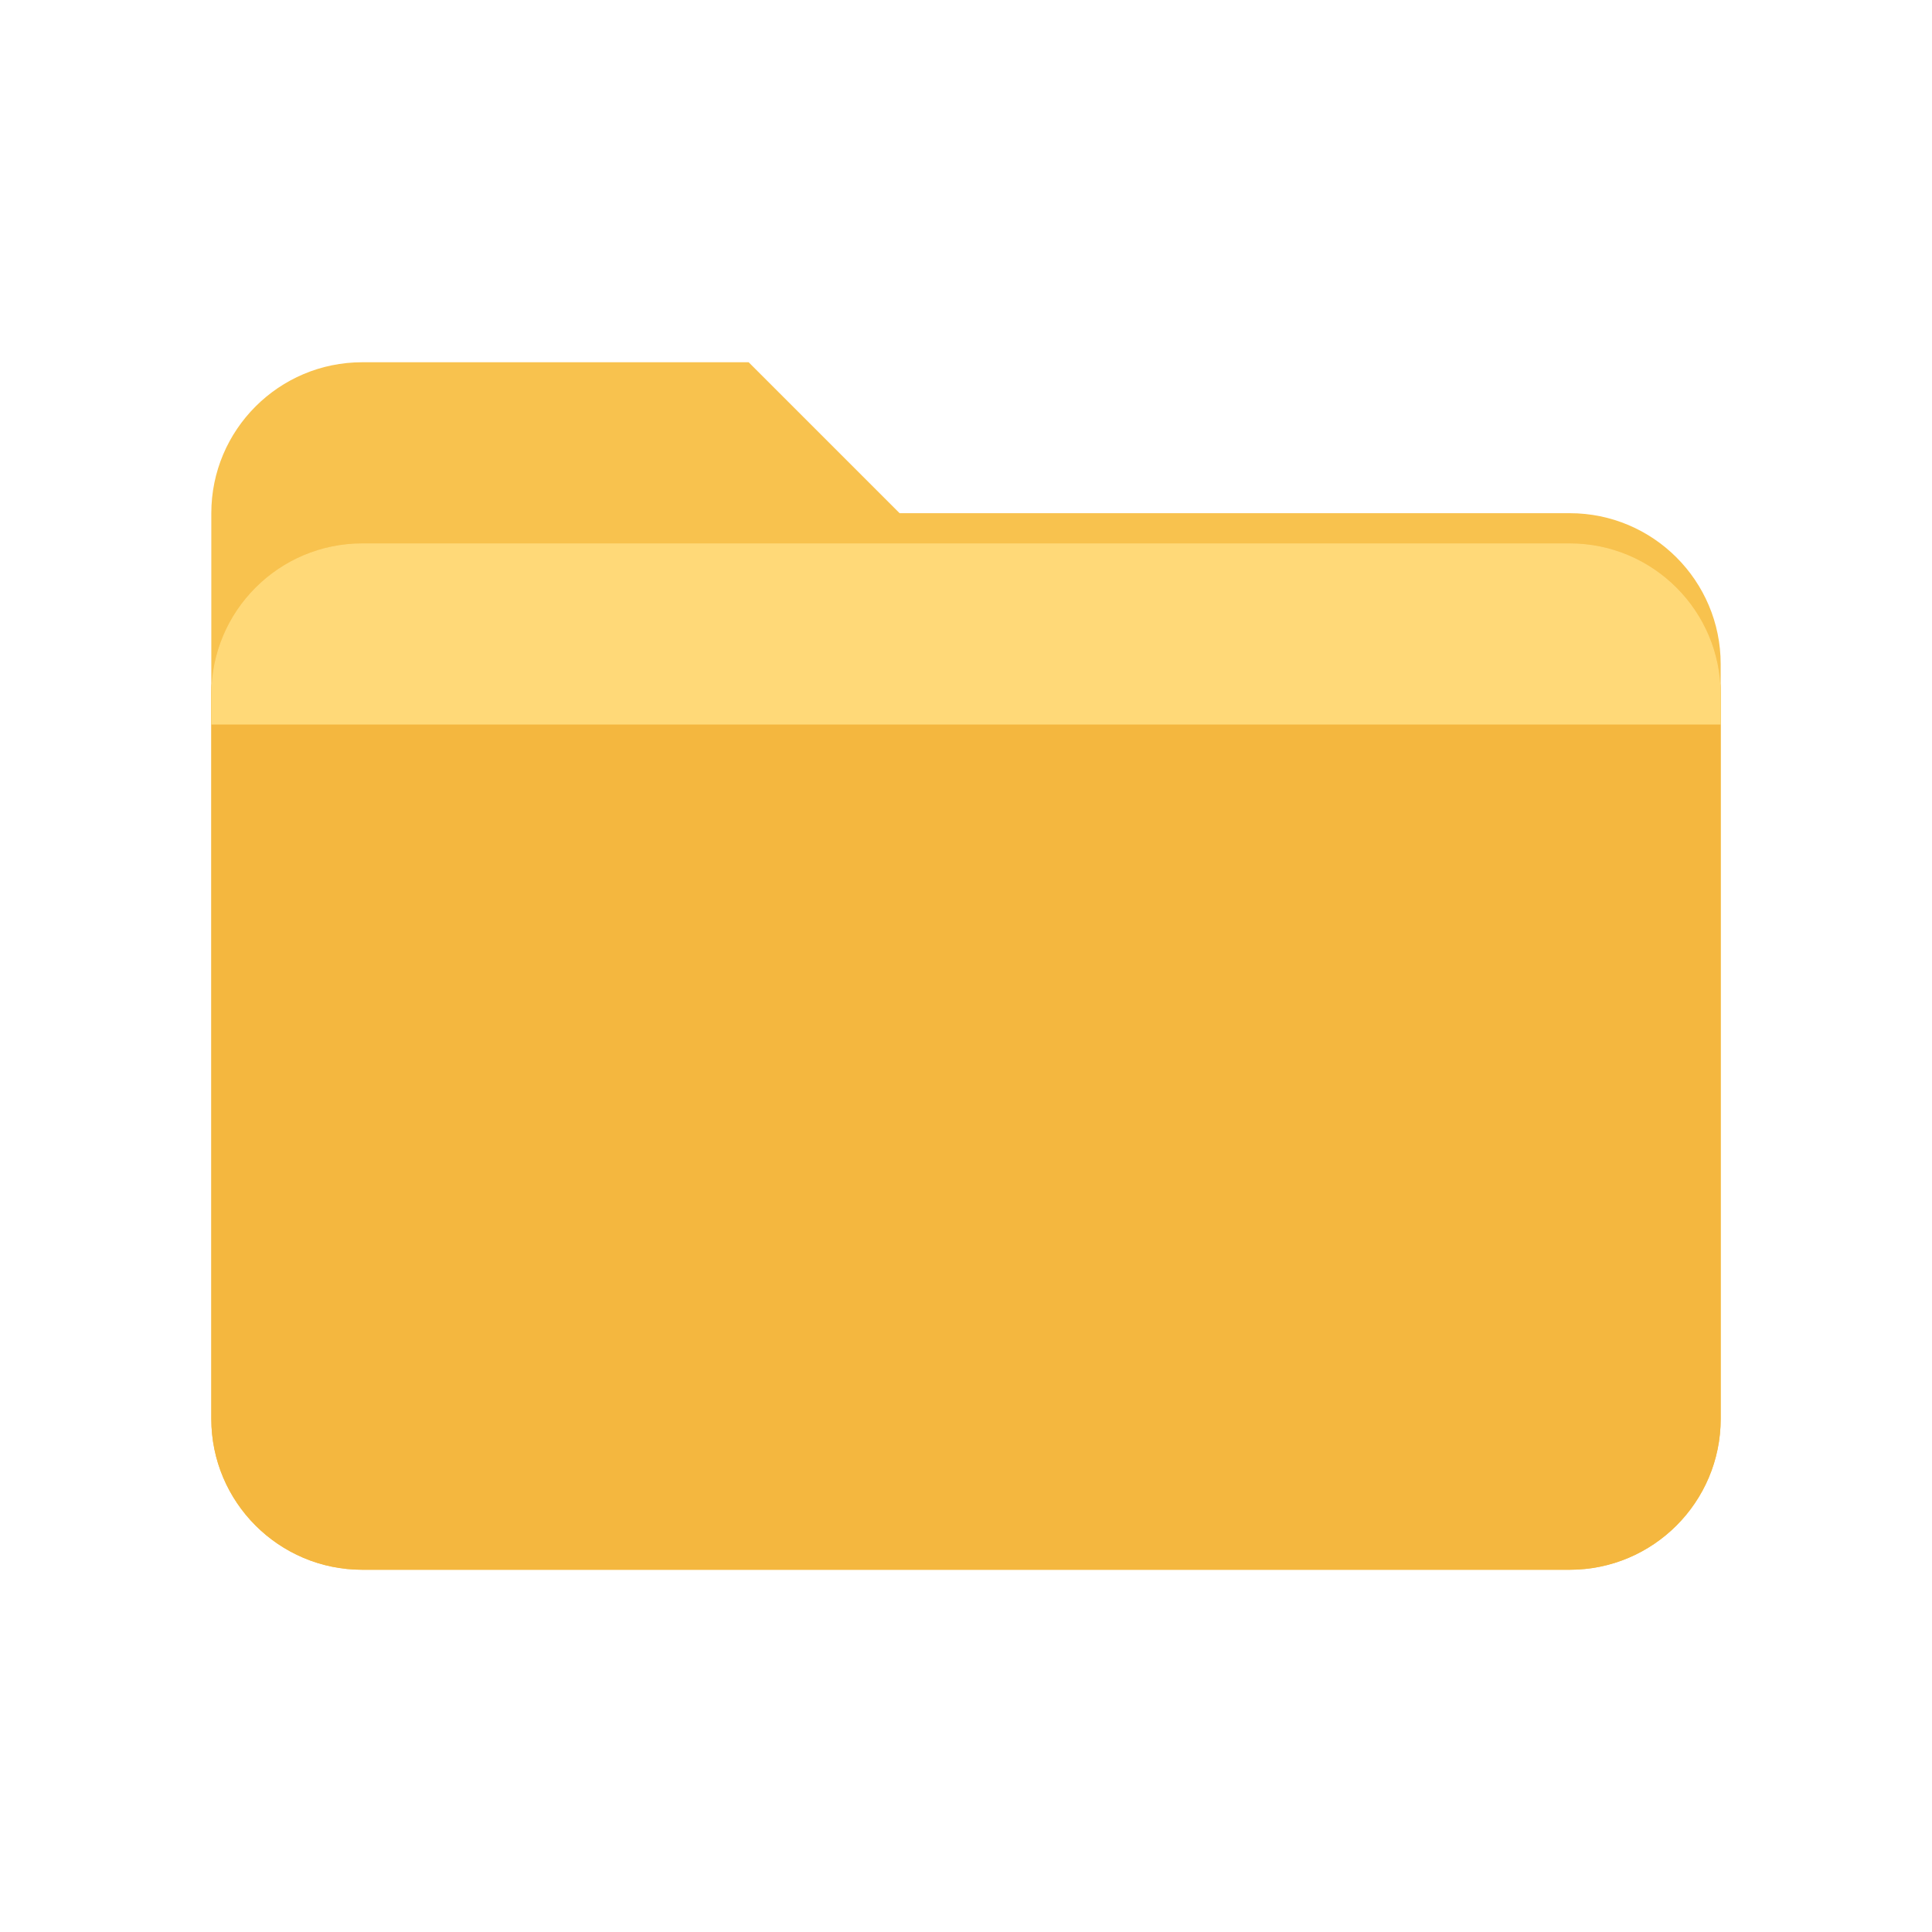
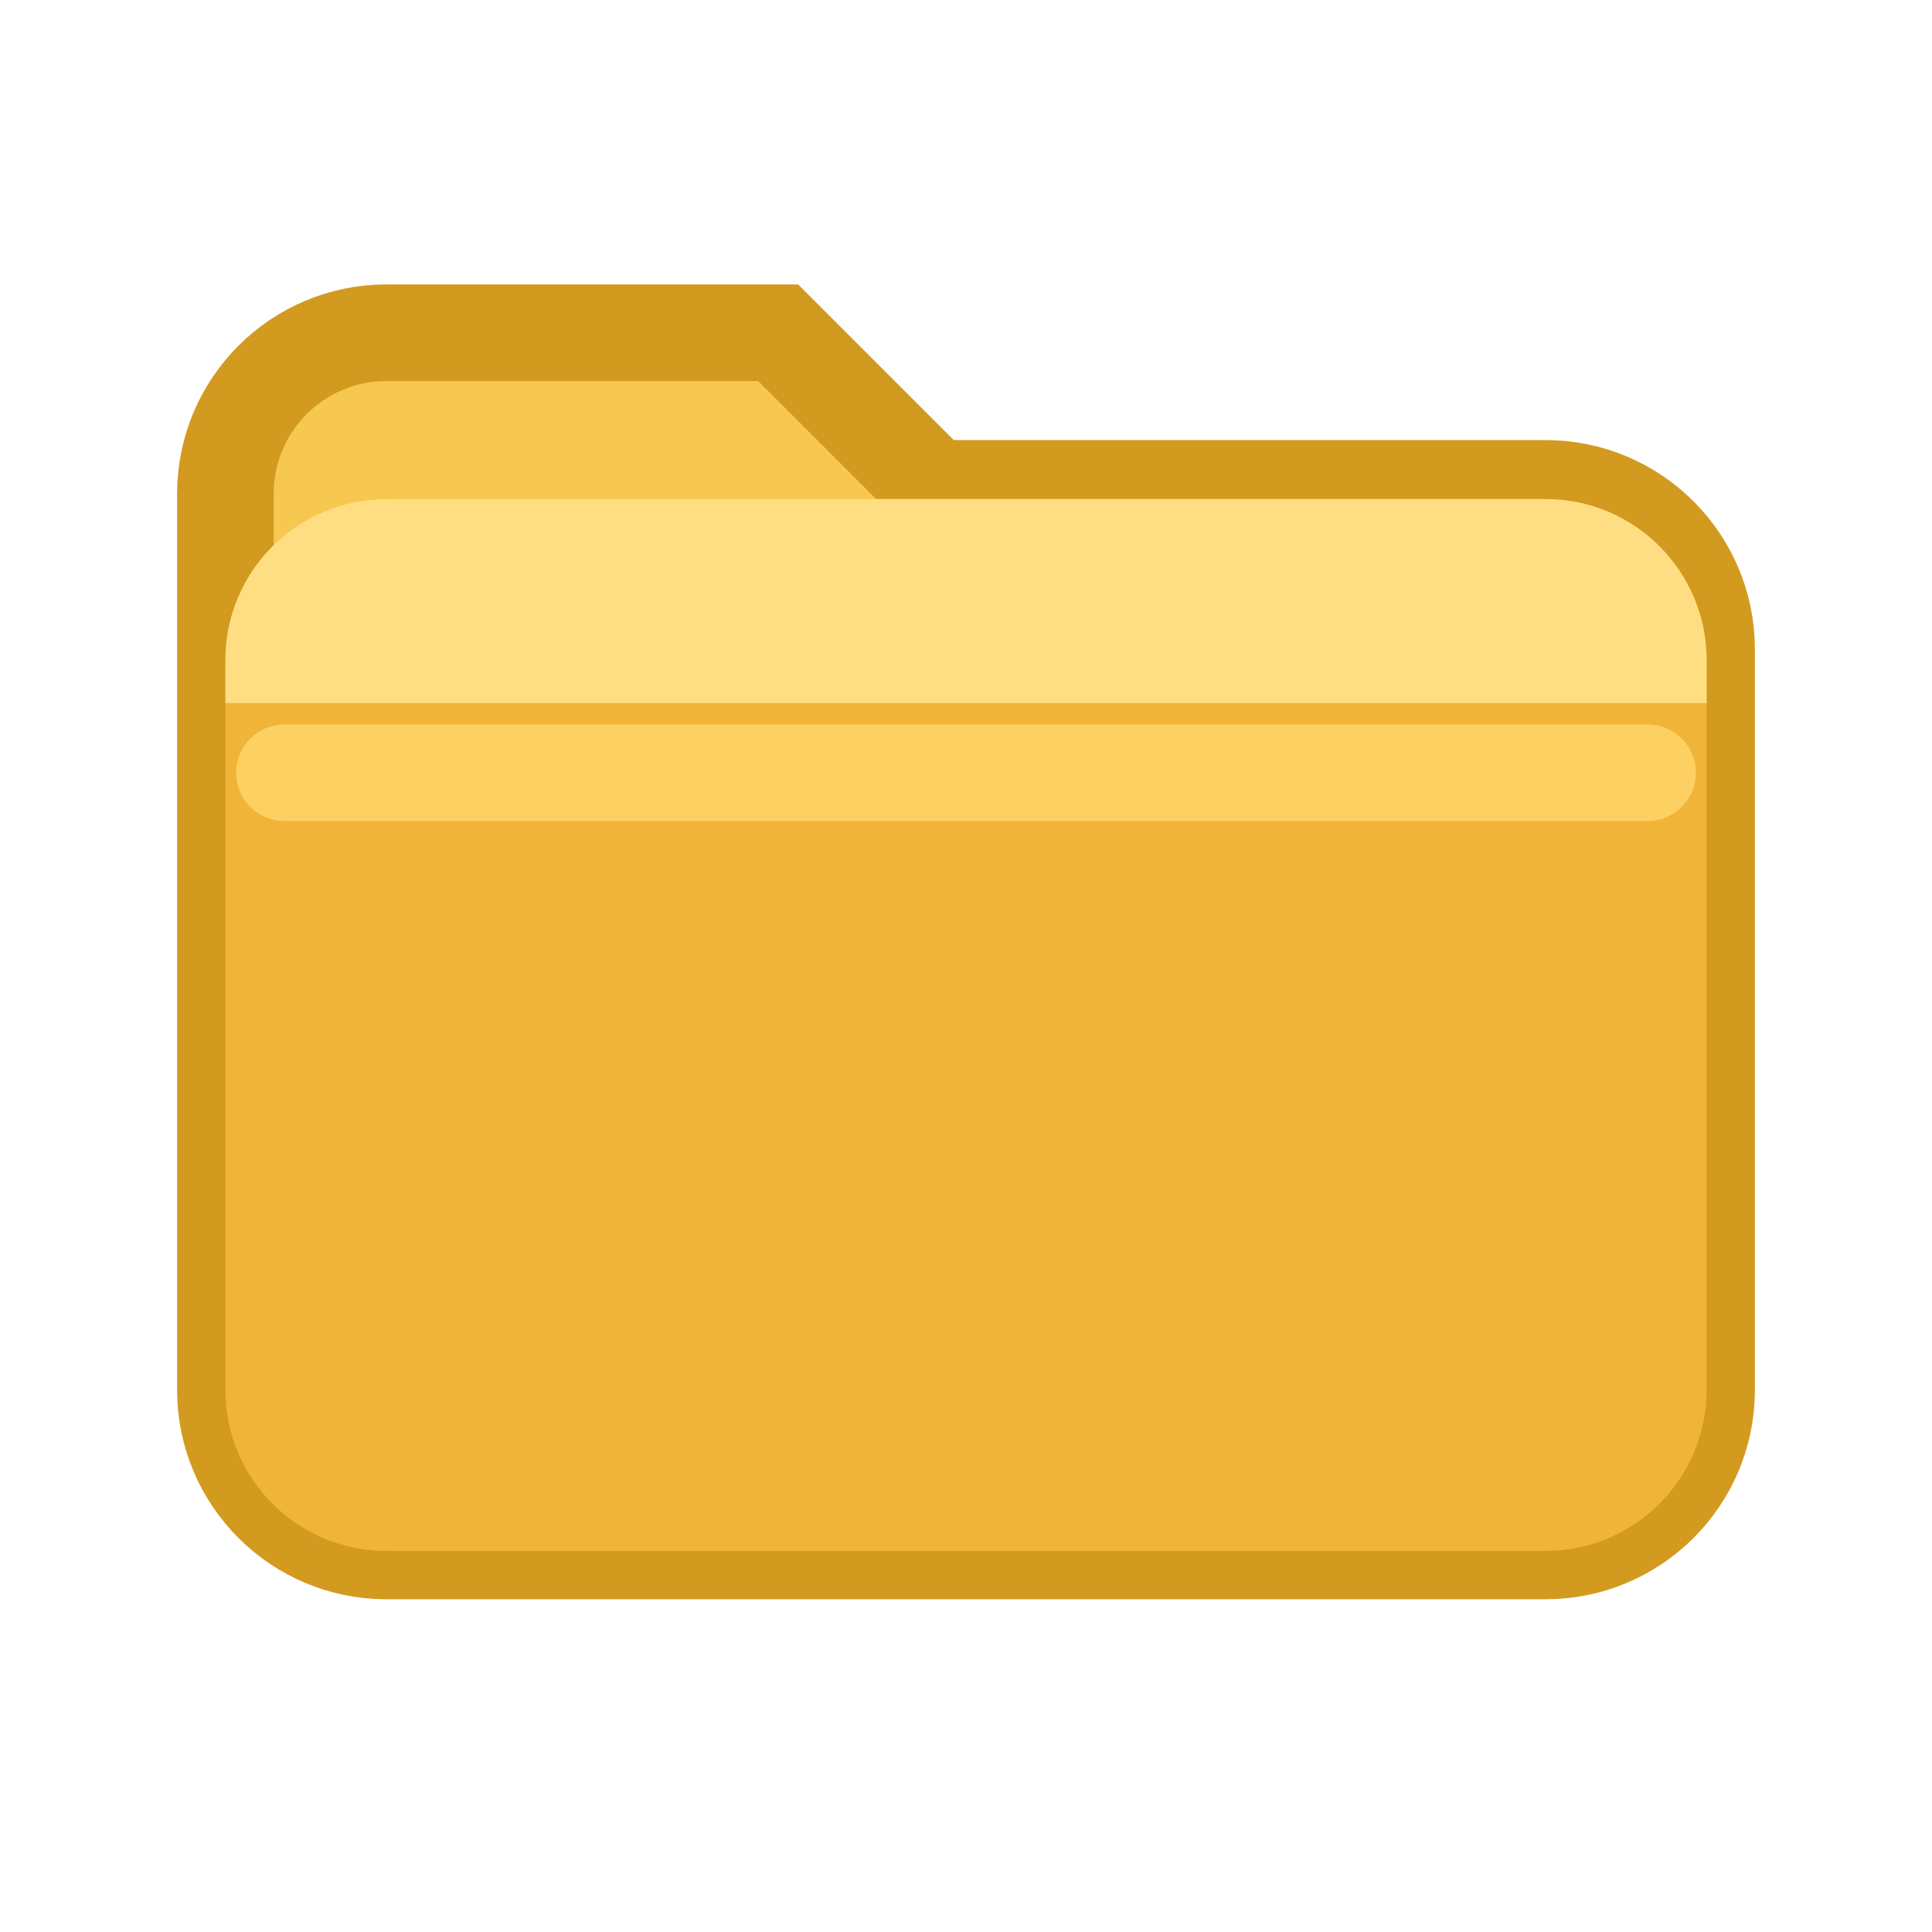
- <svg xmlns="http://www.w3.org/2000/svg" width="16" height="16" viewBox="0 0 16 16" fill="none">
-   <path d="M1.75 4.25C1.75 3.56 2.31 3 3 3H6.2L7.45 4.25H13C13.69 4.25 14.25 4.81 14.25 5.5V11.75C14.25 12.44 13.69 13 13 13H3C2.31 13 1.75 12.44 1.75 11.75V4.25Z" fill="#F8C24E" />
-   <path d="M1.75 5.75C1.75 5.06 2.31 4.5 3 4.5H13C13.69 4.5 14.25 5.06 14.25 5.75V11.75C14.25 12.44 13.69 13 13 13H3C2.31 13 1.75 12.44 1.75 11.75V5.75Z" fill="#F4B73F" />
-   <path d="M3 4.5H13C13.69 4.5 14.25 5.06 14.25 5.75V6H1.75V5.75C1.75 5.06 2.31 4.5 3 4.5Z" fill="#FFD978" />
+ <svg xmlns="http://www.w3.org/2000/svg" width="18" height="18" viewBox="0 0 18 18" fill="none">
+   <path d="M2.1 4.6C2.1 3.772 2.772 3.1 3.6 3.1H7.25L8.7 4.55H14.4C15.228 4.55 15.9 5.222 15.9 6.05V12.95C15.9 13.778 15.228 14.45 14.4 14.45H3.6C2.772 14.45 2.1 13.778 2.1 12.95V4.6Z" fill="#F7C84F" stroke="#D39A20" stroke-width="0.9" />
+   <path d="M2.1 6.15C2.1 5.322 2.772 4.65 3.6 4.65H14.4C15.228 4.65 15.9 5.322 15.9 6.15V12.95C15.9 13.778 15.228 14.45 14.4 14.45H3.6C2.772 14.45 2.1 13.778 2.1 12.95V6.15Z" fill="#F0B439" />
+   <path d="M3.6 4.65H14.4C15.228 4.65 15.9 5.322 15.9 6.15V6.55H2.1V6.15C2.1 5.322 2.772 4.65 3.6 4.65Z" fill="#FFDE83" />
+   <path d="M2.65 7.2H15.35" stroke="#FFD56A" stroke-width="0.9" stroke-linecap="round" opacity="0.85" />
</svg>
